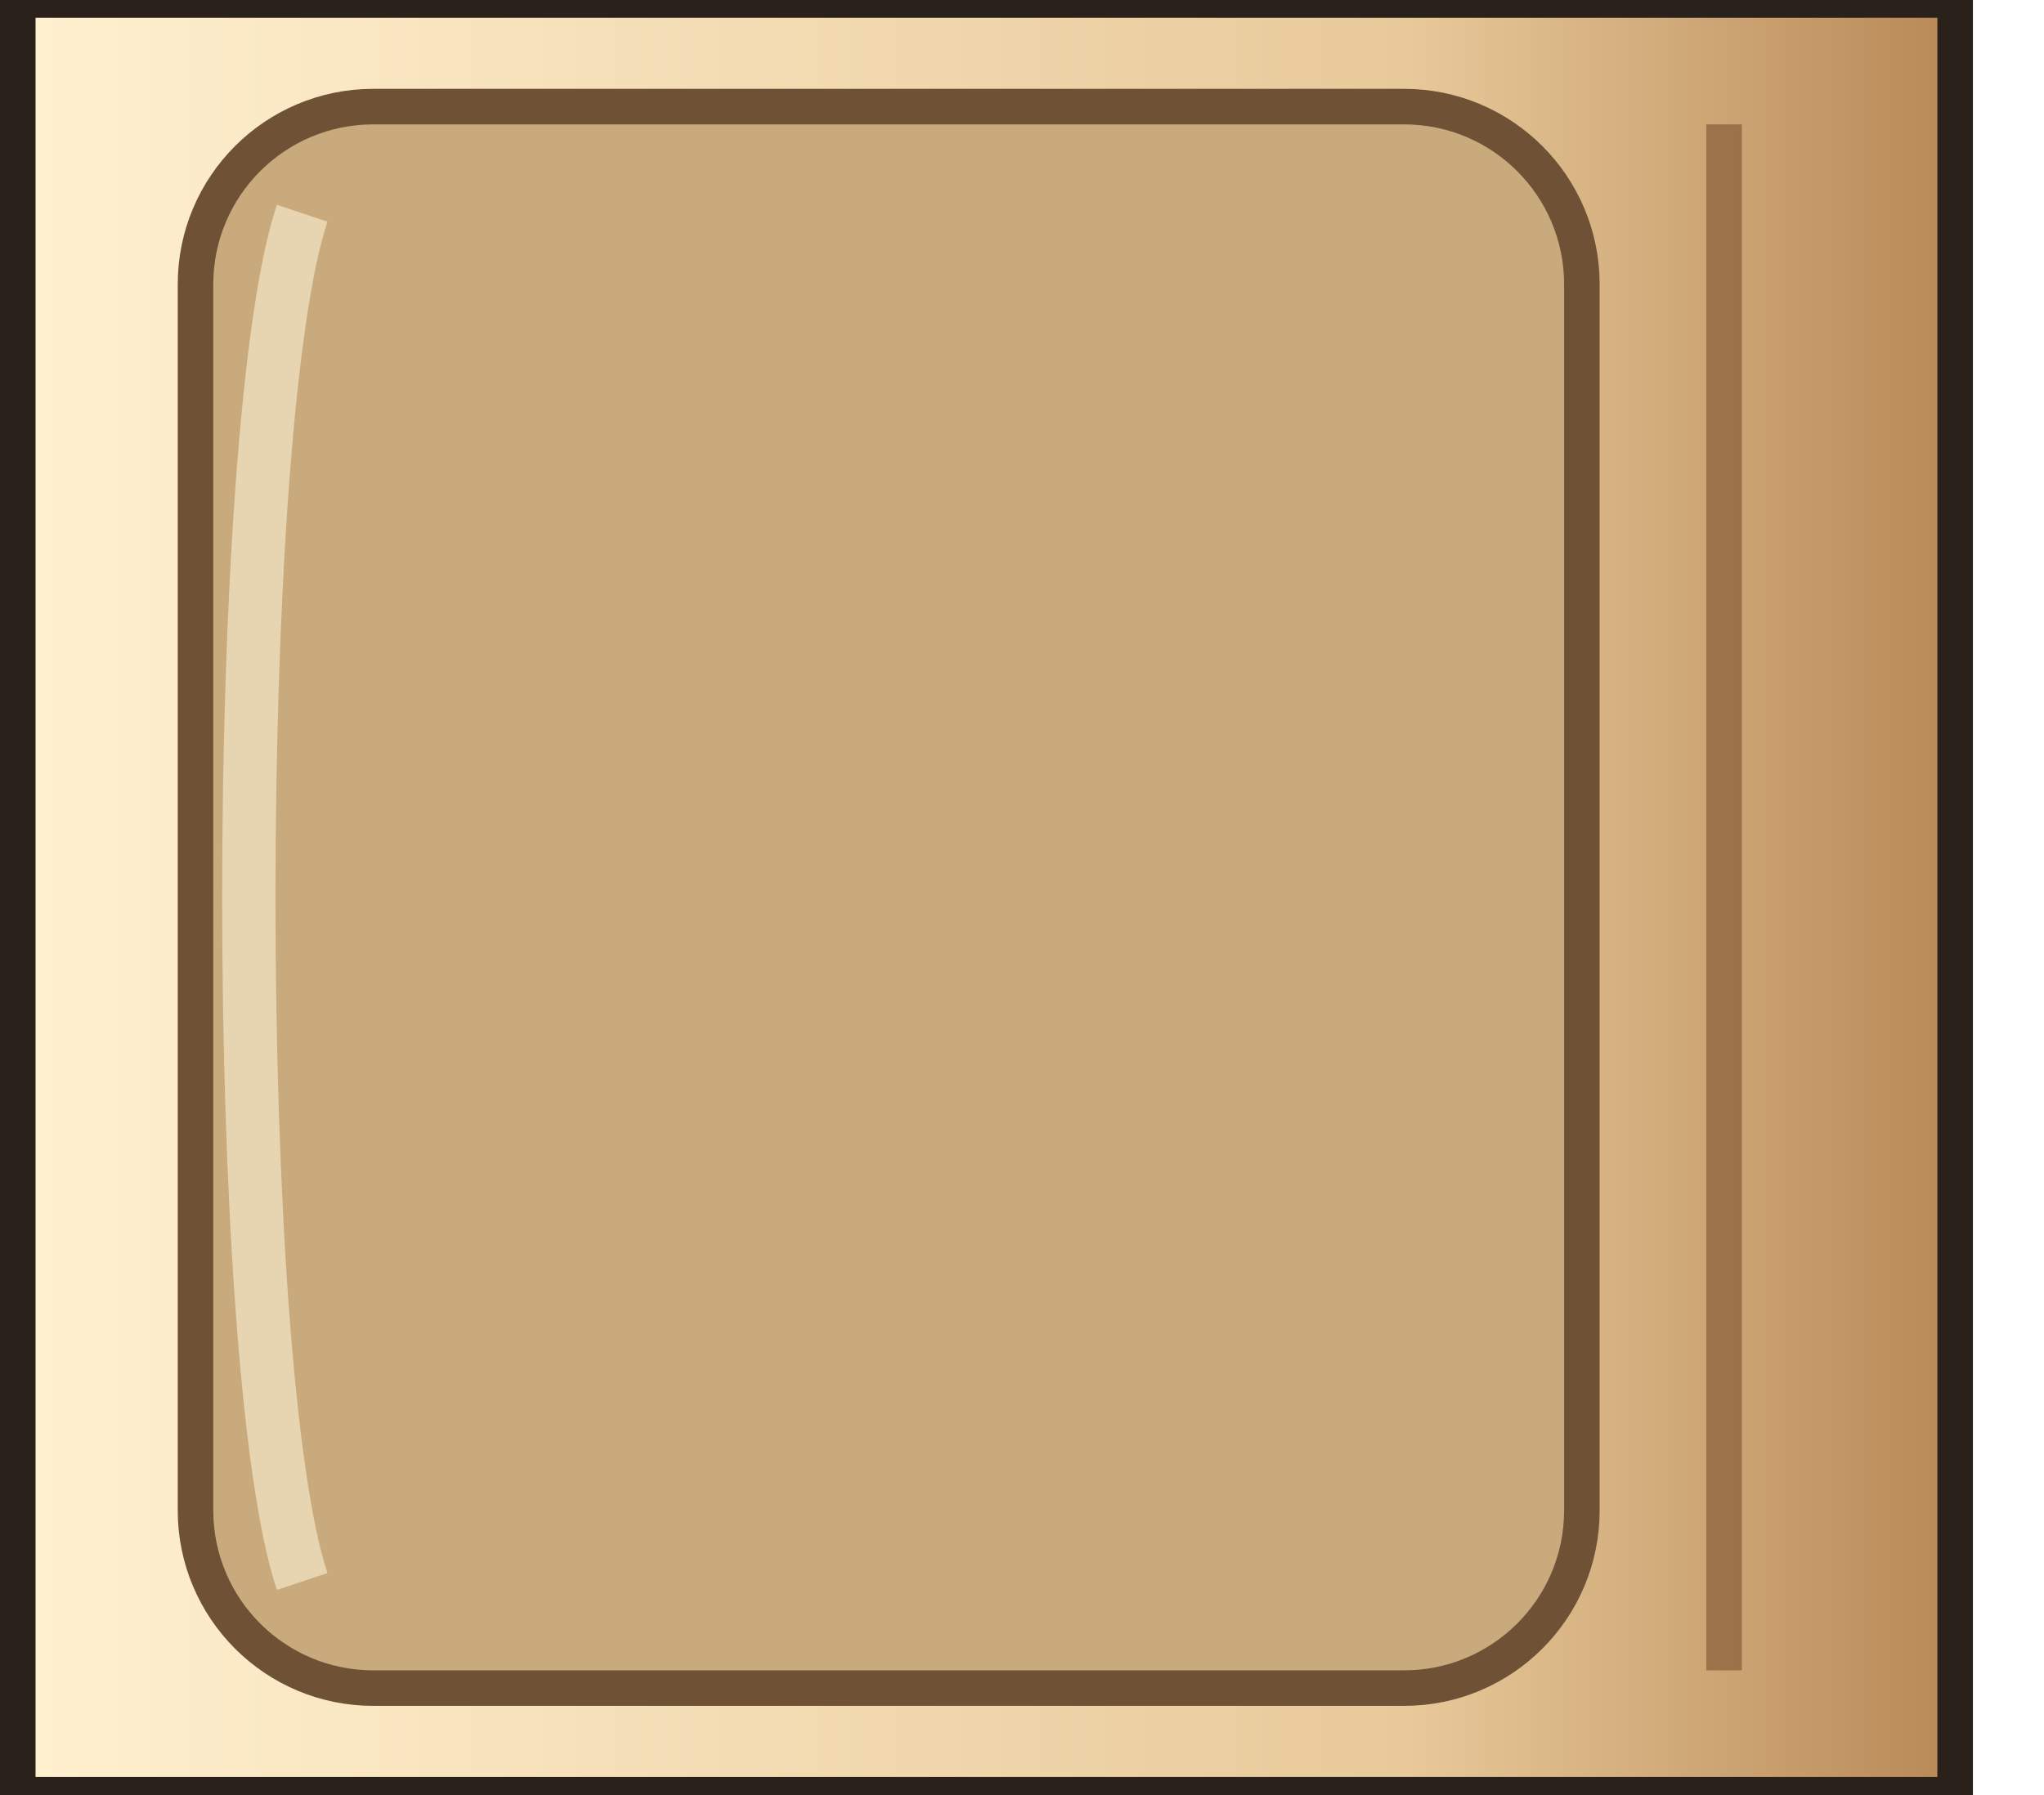
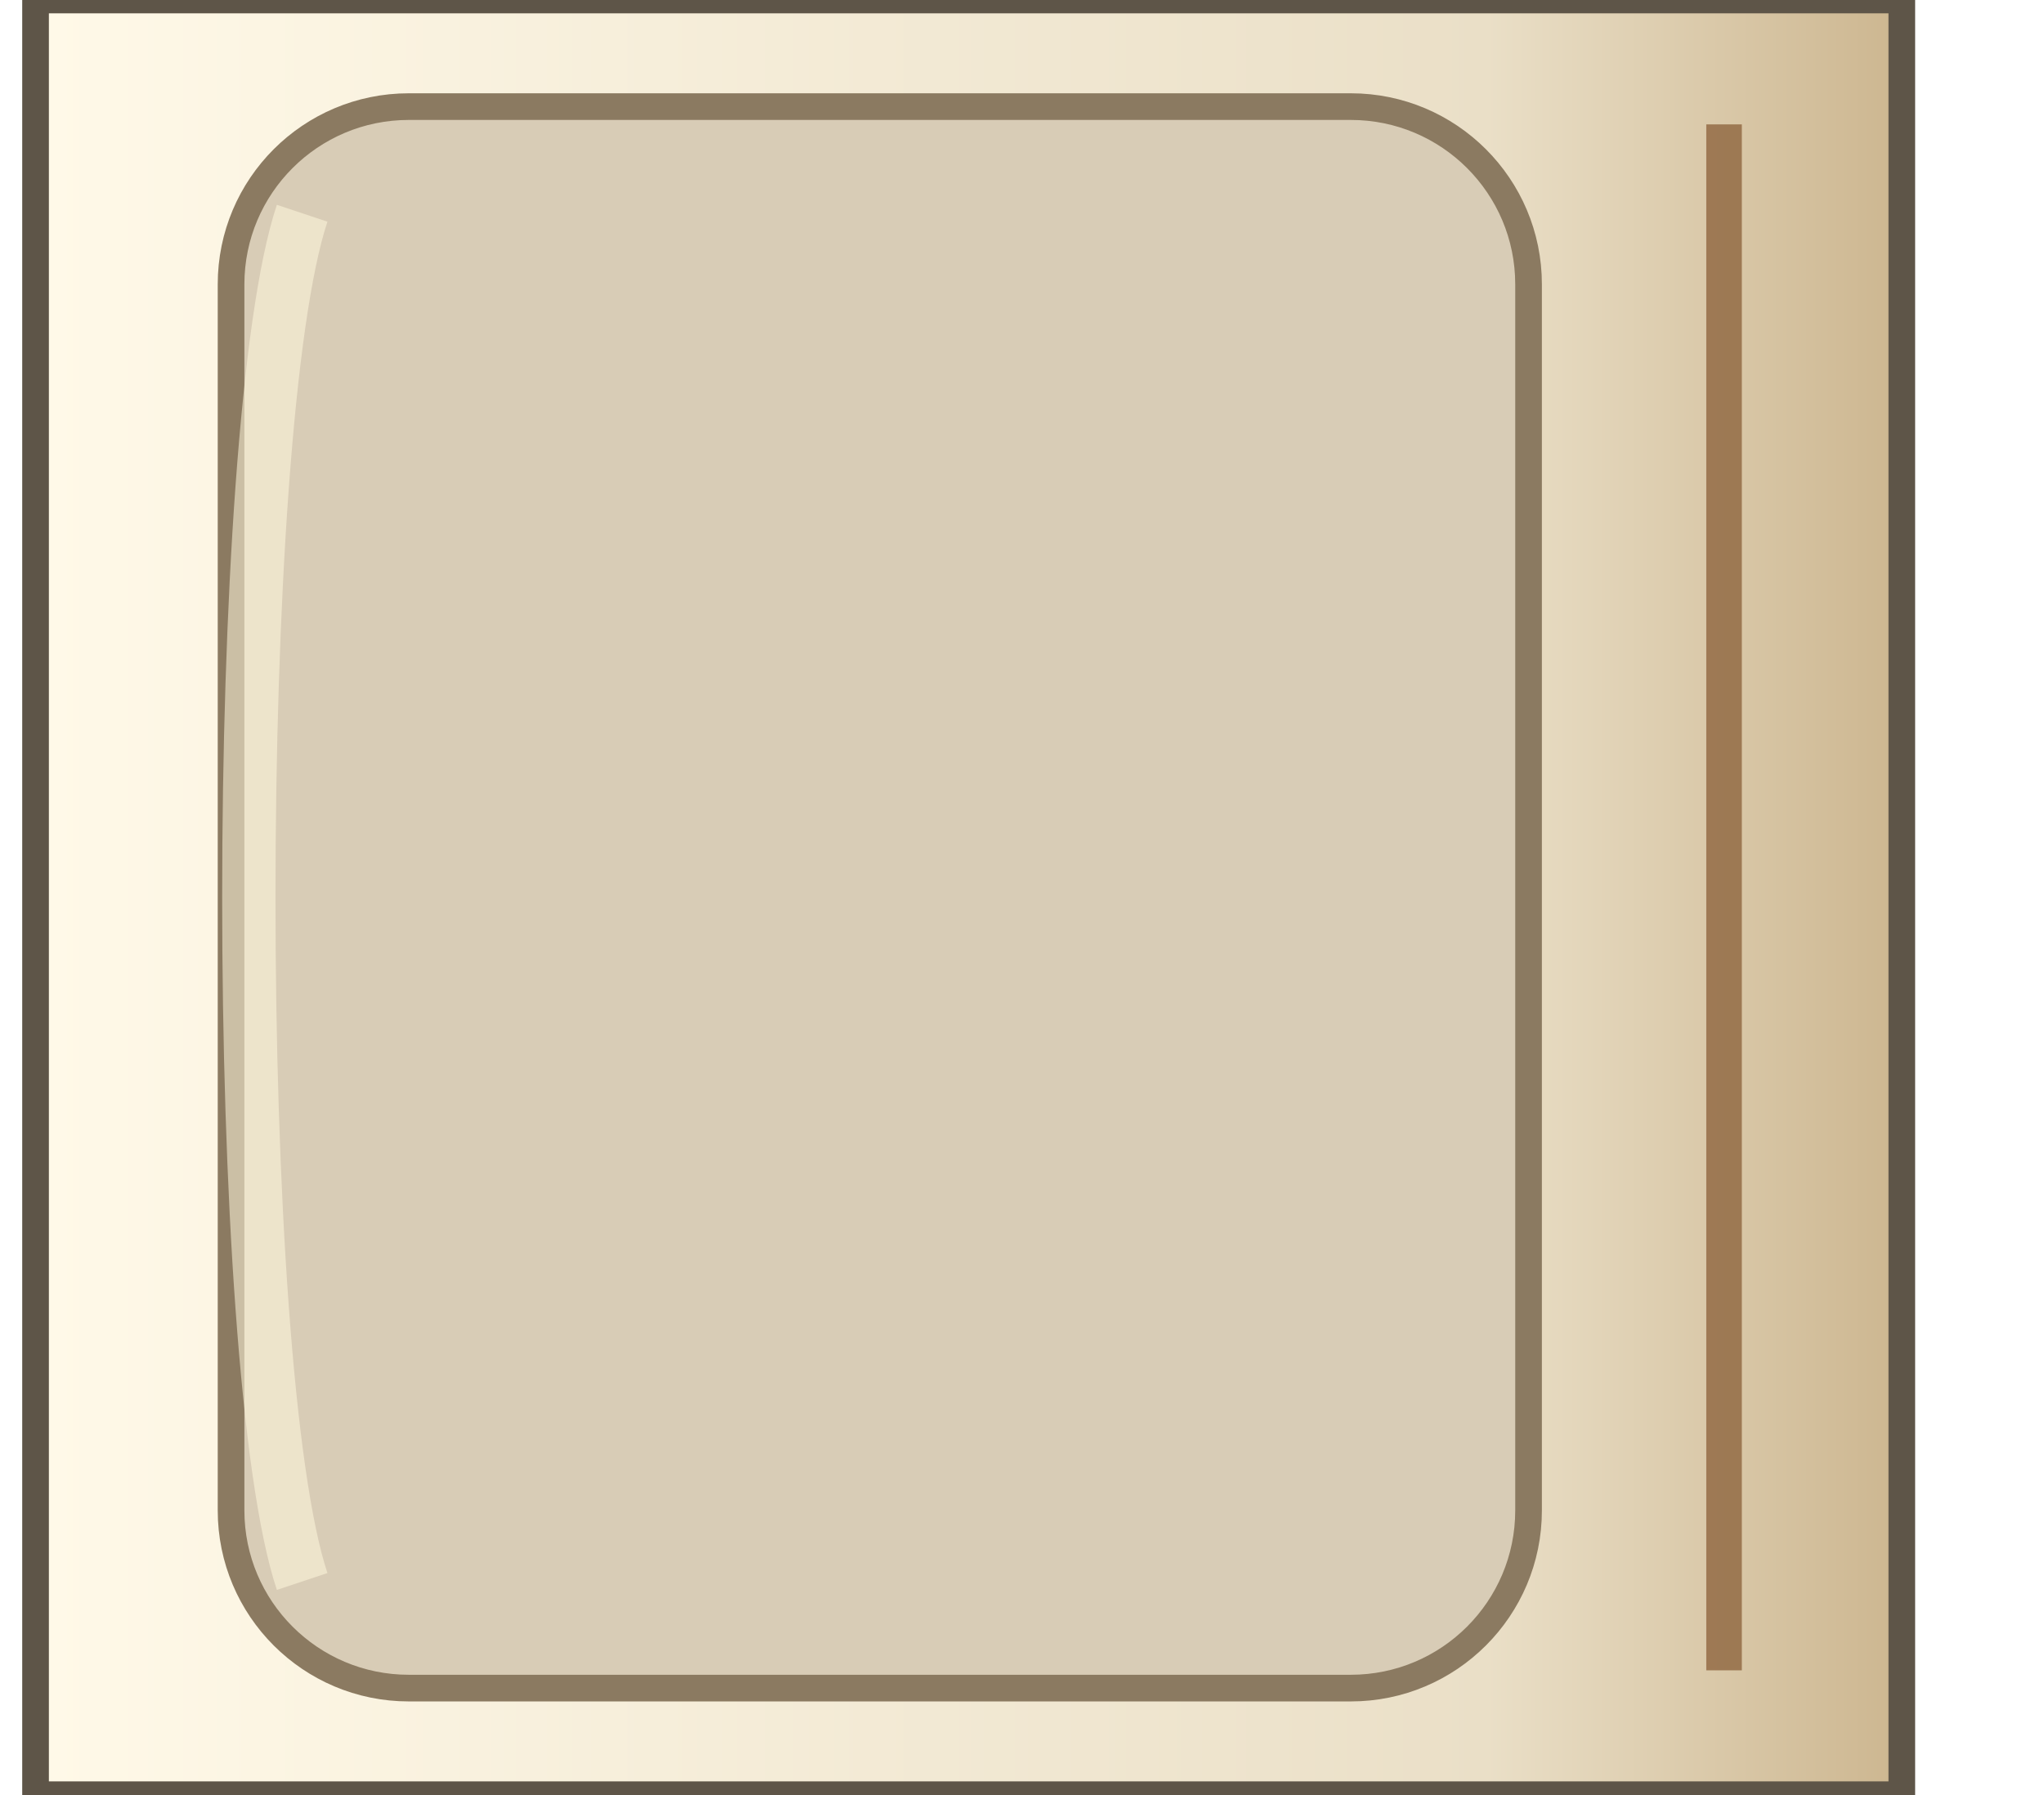
<svg xmlns="http://www.w3.org/2000/svg" width="115" height="101" viewBox="0 0 115 101">
  <defs>
    <linearGradient id="ceramic" x1="0" y1="0" x2="1" y2="0">
-       <stop offset="0" stop-color="#fff0cf" />
-       <stop offset="0.72" stop-color="#e8c99a" />
-       <stop offset="1" stop-color="#b98a58" />
+       <stop offset="0" stop-color="#fff9e8" />
+       <stop offset="0.78" stop-color="#eadfc7" />
+       <stop offset="1" stop-color="#cdb791" />
    </linearGradient>
  </defs>
-   <rect x="1" y="0" width="109" height="101" fill="url(#ceramic)" stroke="#2b211b" stroke-width="2" />
-   <rect x="11" y="6" width="78" height="89" rx="10" fill="#c9aa7d" stroke="#6f5135" stroke-width="2" />
+   <rect x="2" y="0" width="105" height="101" fill="url(#ceramic)" stroke="#5e5548" stroke-width="1.5" />
+   <rect x="13" y="6" width="73" height="89" rx="10" fill="#d8ccb6" stroke="#8b7a61" stroke-width="1.5" />
  <path d="M17 12c-4 12-4 65 0 77" fill="none" stroke="#fff7dc" stroke-width="3" opacity=".55" />
  <path d="M97 7v87" fill="none" stroke="#8f653e" stroke-width="2" opacity=".8" />
</svg>
